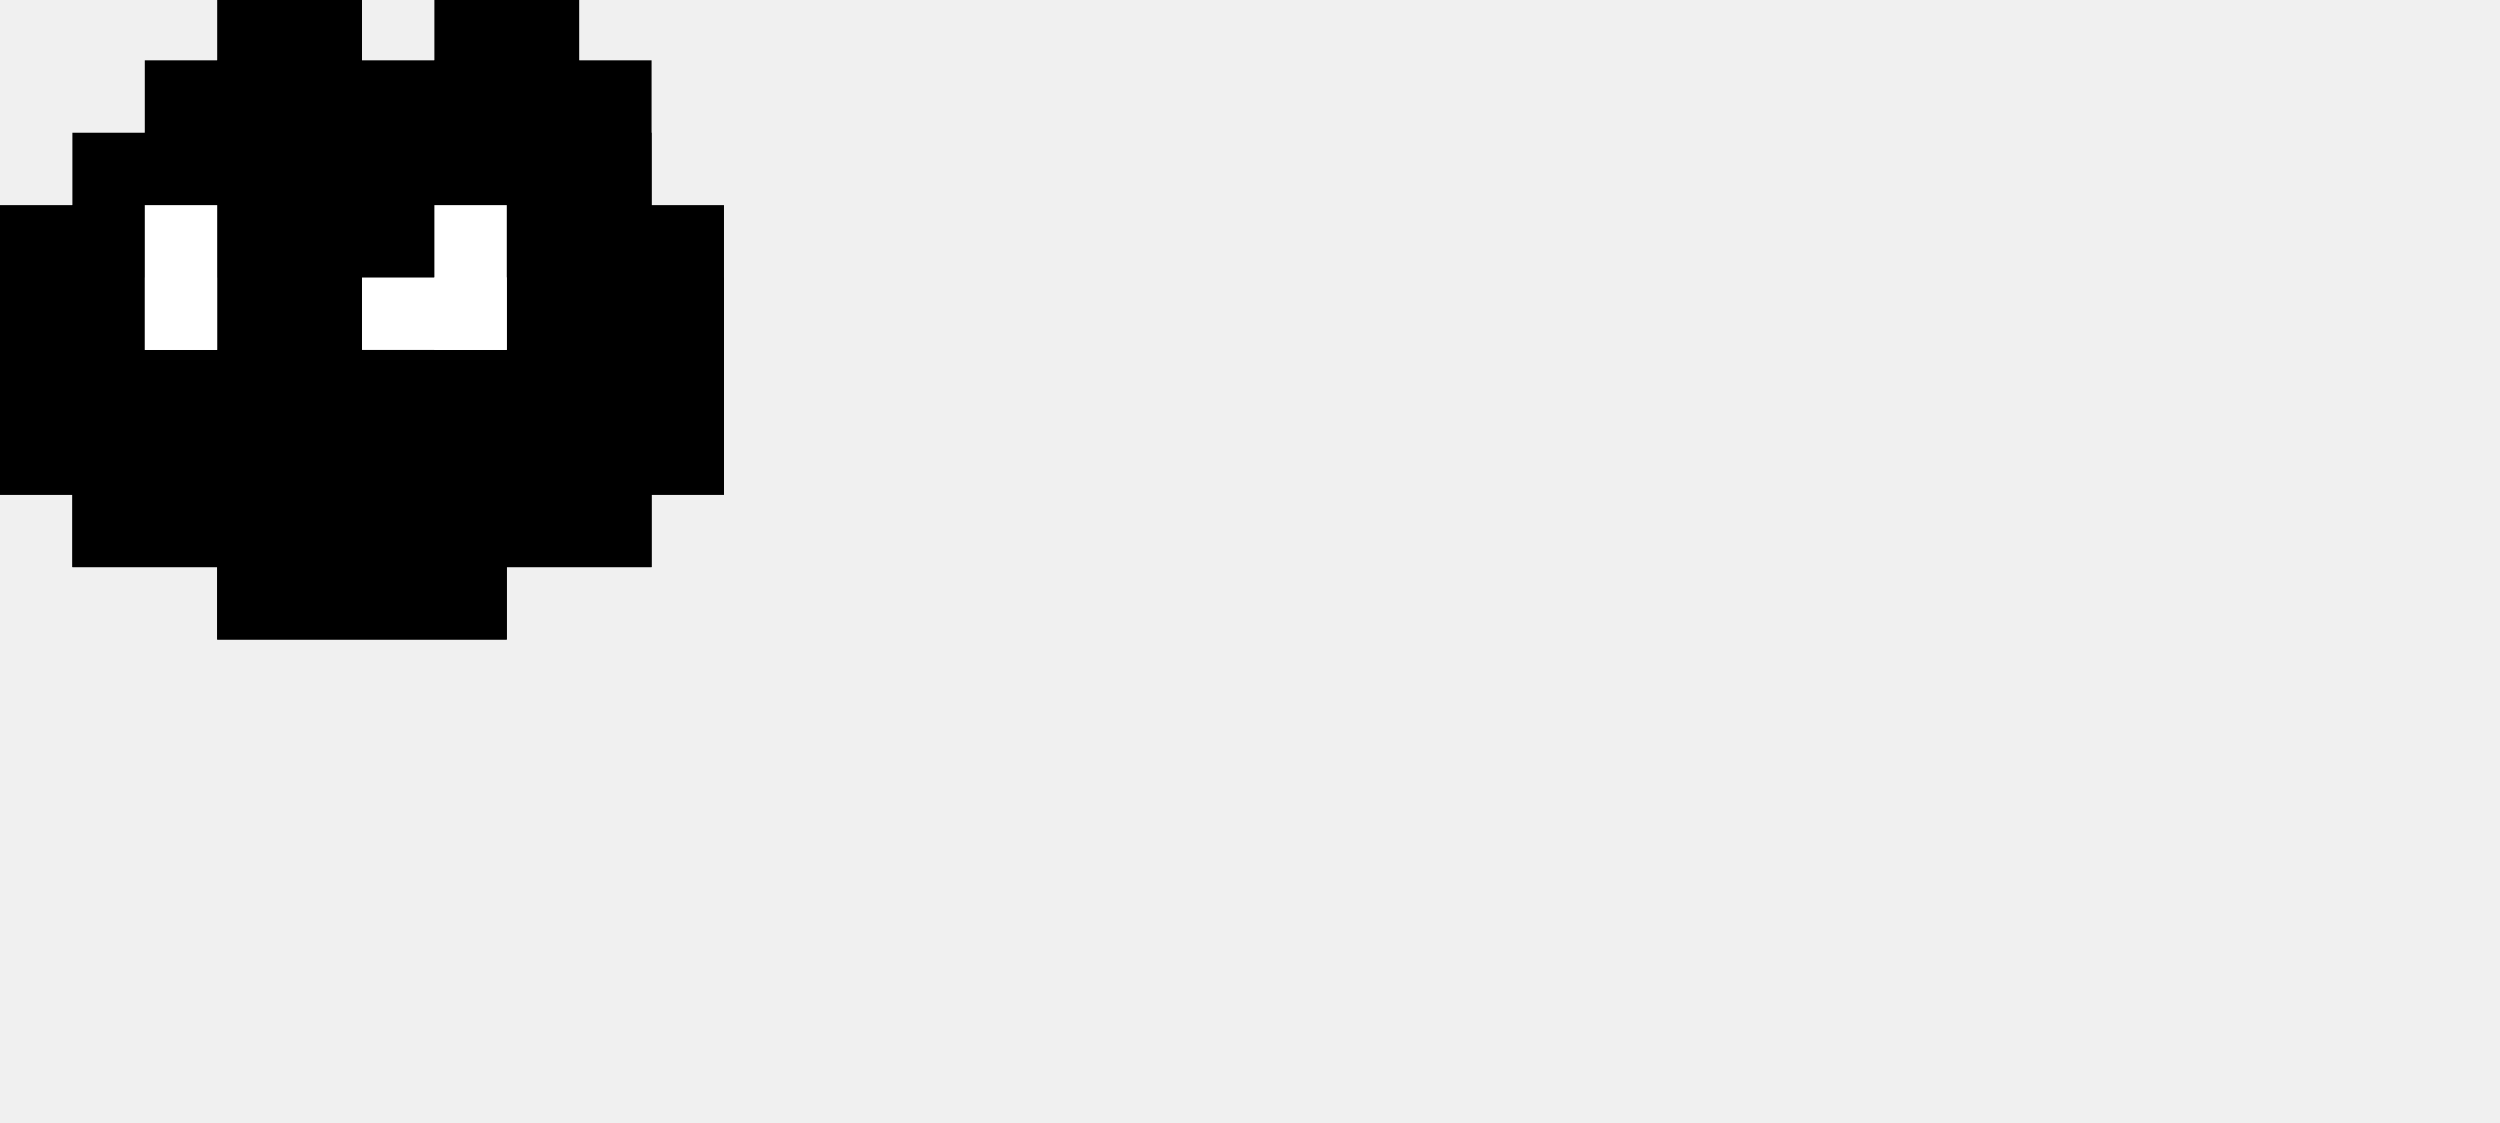
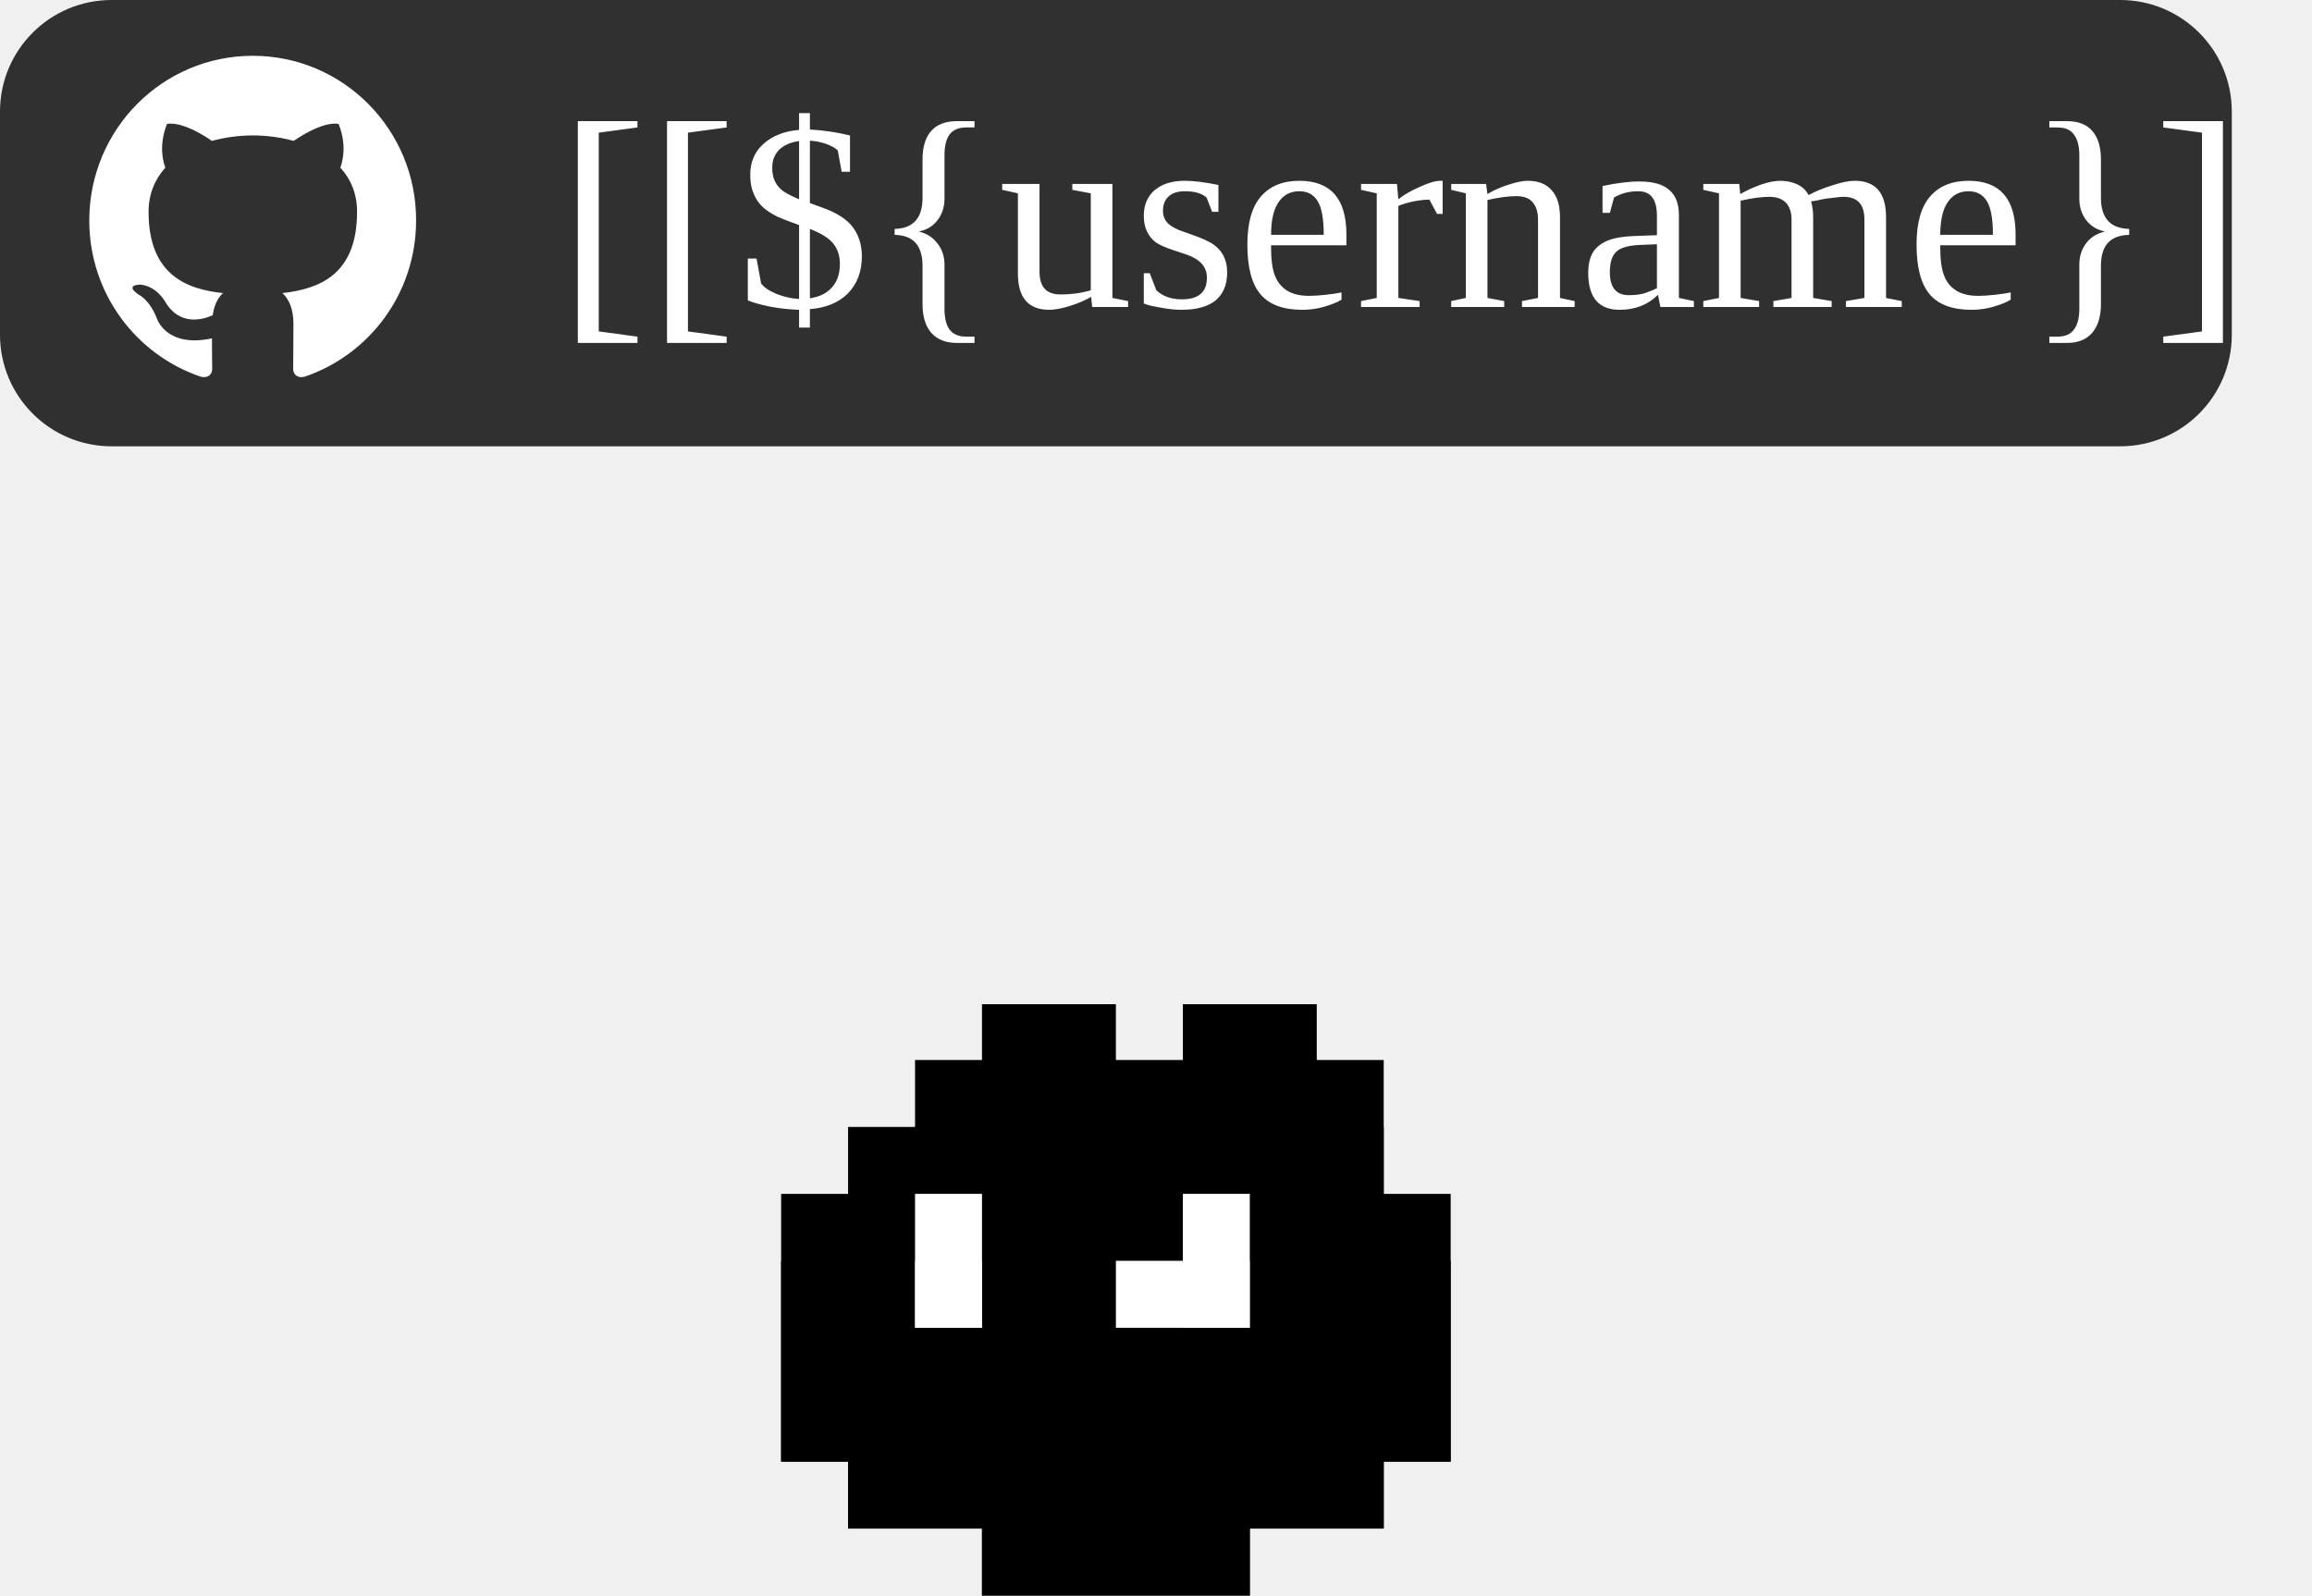
<svg xmlns="http://www.w3.org/2000/svg" fill="none" overflow="visible">
  <a href="https://github.com/[[${username}]]">
    <g id="body-[[${id}]]">
-       <g id="frame1-[[${id}]]">
-         <path stroke="#000000" d="M9 3h6M18 3h6M9 4h6M18 4h6M9 5h6M18 5h6M6 6h21M6 7h21M6 8h21M3 9h24M3 10h24M3 11h24M0 12h6M9 12h9M21 12h9M0 13h6M9 13h9M21 13h9M0 14h6M9 14h9M21 14h9M0 15h6M9 15h6M21 15h9M0 16h6M9 16h6M21 16h9M0 17h6M9 17h6M21 17h9M0 18h30M0 19h30M0 20h30M3 21h24M3 22h24M3 23h24M9 24h12M9 25h12M9 26h12" />
-         <path stroke="#ffffff" d="M6 12h3M18 12h3M6 13h3M18 13h3M6 14h3M18 14h3M6 15h3M15 15h6M6 16h3M15 16h6M6 17h3M15 17h6" />
-       </g>
-       <g id="frame2-[[${id}]]">
-         <path stroke="#000000" d="M9 0h6M18 0h6M9 1h6M18 1h6M9 2h6M18 2h6M6 3h21M6 4h21M6 5h21M3 6h24M3 7h24M3 8h24M0 9h6M9 9h9M21 9h9M0 10h6M9 10h9M21 10h9M0 11h6M9 11h9M21 11h9M0 12h6M9 12h6M21 12h9M0 13h6M9 13h6M21 13h9M0 14h6M9 14h6M21 14h9M0 15h30M0 16h30M0 17h30M0 18h30M0 19h30M0 20h30M3 21h24M3 22h24M3 23h24M9 24h12M9 25h12M9 26h12" />
-         <path stroke="#ffffff" d="M6 9h3M18 9h3M6 10h3M18 10h3M6 11h3M18 11h3M6 12h3M15 12h6M6 13h3M15 13h6M6 14h3M15 14h6" />
-       </g>
-       <svg viewBox="0 0 100 30" width="100" height="30" x="0" y="-20">
+       <svg viewBox="0 0 100 100" width="100" height="100" x="35" y="45">
+         <g id="frame1-[[${id}]]">
+           <path stroke="#000000" d="M9 3h6M18 3h6M9 4h6M18 4h6M9 5h6M18 5h6M6 6h21M6 7h21M6 8h21M3 9h24M3 10h24M3 11h24M0 12h6M9 12h9M21 12h9M0 13h6M9 13h9M21 13h9M0 14h6M9 14h9M21 14h9M0 15h6M9 15h6M21 15h9M0 16h6M9 16h6M21 16h9M0 17h6M9 17h6M21 17h9M0 18h30M0 19h30M0 20h30M3 21h24M3 22h24M3 23h24M9 24h12M9 25h12M9 26h12" />
+           <path stroke="#ffffff" d="M6 12h3M18 12h3M6 13h3M18 13h3M6 14h3M18 14h3M6 15h3M15 15h6M6 16h3M15 16h6M6 17h3M15 17h6" />
+         </g>
+         <g id="frame2-[[${id}]]">
+           <path stroke="#000000" d="M9 0h6M18 0h6M9 1h6M18 1h6M9 2h6M18 2h6M6 3h21M6 4h21M6 5h21M3 6h24M3 7h24M3 8h24M0 9h6M9 9h9M21 9h9M0 10h6M9 10h9M21 10h9M0 11h6M9 11h9M21 11h9M0 12h6M9 12h6M21 12h9M0 13h6M9 13h6M21 13h9M0 14h6M9 14h6M21 14h9M0 15h30M0 16h30M0 17h30M0 18h30M0 19h30M0 20h30M3 21h24M3 22h24M3 23h24M9 24h12M9 25h12M9 26h12" />
+           <path stroke="#ffffff" d="M6 9h3M18 9h3M6 10h3M18 10h3M6 11h3M18 11h3M6 12h3M15 12h6M6 13h3M15 13h6M6 14h3M15 14h6" />
+         </g>
+       </svg>
+       <svg viewBox="0 0 100 30" width="100" height="30" x="0" y="0">
        <g id="username-[[${id}]]">
          <rect x="0" y="0" width="100" height="20" fill="black" fill-opacity="0.8" rx="5" />
          <svg x="4" y="2.5" width="15" height="15" viewBox="0 0 100 100">
            <path fill-rule="evenodd" clip-rule="evenodd" d="M48.854 0C21.839 0 0 22 0 49.217c0 21.756 13.993 40.172 33.405 46.69 2.427.49 3.316-1.059 3.316-2.362 0-1.141-.08-5.052-.08-9.127-13.59 2.934-16.42-5.867-16.42-5.867-2.184-5.704-5.42-7.17-5.42-7.17-4.448-3.015.324-3.015.324-3.015 4.934.326 7.523 5.052 7.523 5.052 4.367 7.496 11.404 5.378 14.235 4.074.404-3.178 1.699-5.378 3.074-6.6-10.839-1.141-22.243-5.378-22.243-24.283 0-5.378 1.94-9.778 5.014-13.2-.485-1.222-2.184-6.275.486-13.038 0 0 4.125-1.304 13.426 5.052a46.97 46.97 0 0 1 12.214-1.63c4.125 0 8.33.571 12.213 1.63 9.302-6.356 13.427-5.052 13.427-5.052 2.67 6.763.97 11.816.485 13.038 3.155 3.422 5.015 7.822 5.015 13.2 0 18.905-11.404 23.06-22.324 24.283 1.78 1.548 3.316 4.481 3.316 9.126 0 6.6-.08 11.897-.08 13.526 0 1.304.89 2.853 3.316 2.364 19.412-6.52 33.405-24.935 33.405-46.691C97.707 22 75.788 0 48.854 0z" fill="#fff" />
          </svg>
          <text x="25" y="11" dominant-baseline="middle" style="fill:white" textLength="70" lengthAdjust="spacing">
                        [[${username}]]
                    </text>
          <rect x="0" y="23" width="[[${exp}]]" height="2" fill="#48ff00" rx="1" />
        </g>
      </svg>
    </g>
  </a>
  <style>
        #frame1-[[${id}]] {
        animation: 1s frameToggle infinite;
        }
        #frame2-[[${id}]] {
        animation: 1s frameToggle infinite reverse;
        }
        #body-[[${id}]] {
        animation: move-body-[[${id}]] [[${motion.duration}]]s infinite;
        }
        #username-[[${id}]] {
        animation: move-username-[[${id}]] [[${motion.duration}]]s infinite;
        }
        @keyframes move-body-[[${id}]] {
        0%, 10% {
        transform: translate([[${motion.positions[0].x}]]%, [[${y}]]%) scaleX([[${motion.positions[0].direction}]]);
        }
        20%, 30% {
        transform: translate([[${motion.positions[1].x}]]%, [[${y}]]%) scaleX([[${motion.positions[1].direction}]]);
        }
        40%, 50% {
        transform: translate([[${motion.positions[2].x}]]%, [[${y}]]%) scaleX([[${motion.positions[2].direction}]]);
        }
        50.01% {
        transform: translate([[${motion.positions[3].x}]]%, [[${y}]]%) scaleX([[${motion.positions[3].direction}]]);
        }
        60%, 70% {
        transform: translate([[${motion.positions[4].x}]]%, [[${y}]]%) scaleX([[${motion.positions[4].direction}]]);
        }
        80%, 100% {
        transform: translate([[${motion.positions[5].x}]]%, [[${y}]]%) scaleX([[${motion.positions[5].direction}]]);
        }
        }
        @keyframes move-username-[[${id}]] {
        0%, 10% {
        transform: scaleX([[${motion.positions[0].direction}]])
        translateX([[${motion.positions[0].direction &gt; 0 ? 0: -100}]]%);
        }
        20%, 30% {
        transform: scaleX([[${motion.positions[1].direction}]])
        translateX([[${motion.positions[1].direction &gt; 0 ? 0: -100}]]%);
        }
        40%, 50% {
        transform: scaleX([[${motion.positions[2].direction}]])
        translateX([[${motion.positions[2].direction &gt; 0 ? 0: -100}]]%);
        }
        50.01% {
        transform: scaleX([[${motion.positions[3].direction}]])
        translateX([[${motion.positions[3].direction &gt; 0 ? 0: -100}]]%);
        }
        60%, 70% {
        transform: scaleX([[${motion.positions[4].direction}]])
        translateX([[${motion.positions[4].direction &gt; 0 ? 0: -100}]]%);
        }
        80%, 100% {
        transform: scaleX([[${motion.positions[5].direction}]])
        translateX([[${motion.positions[5].direction &gt; 0 ? 0: -100}]]%);
        }
        }
    </style>
</svg>
